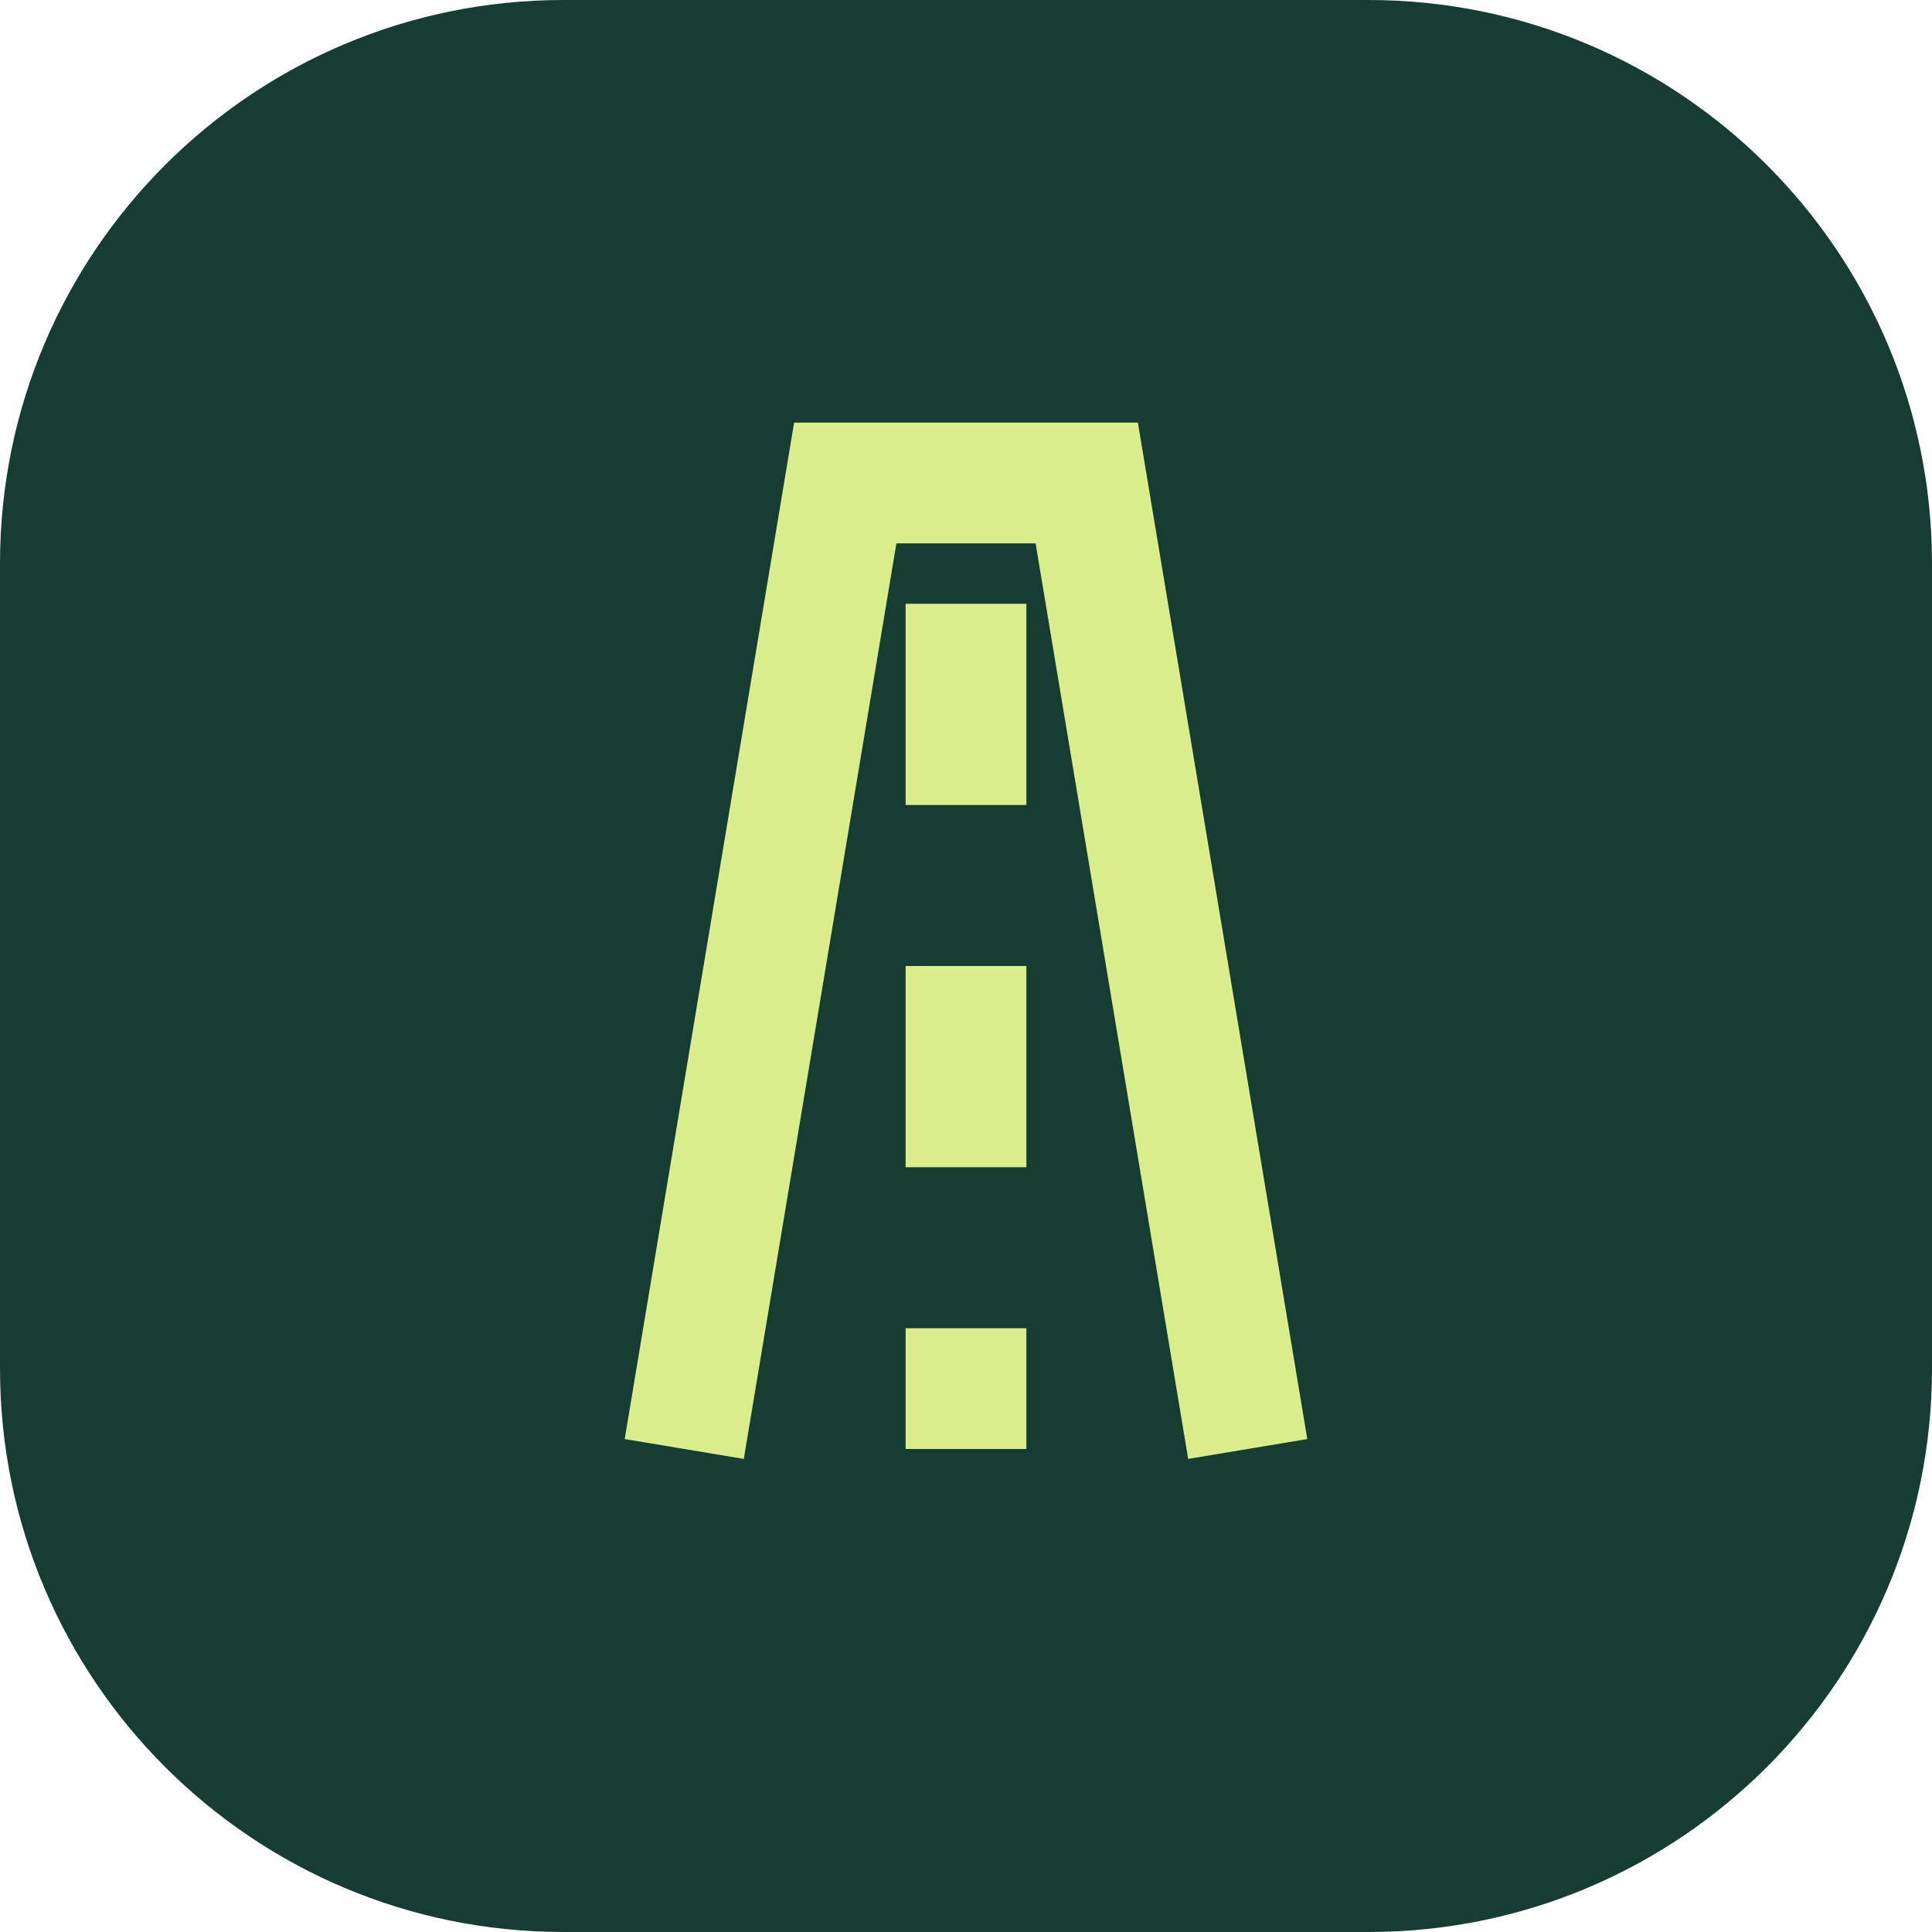
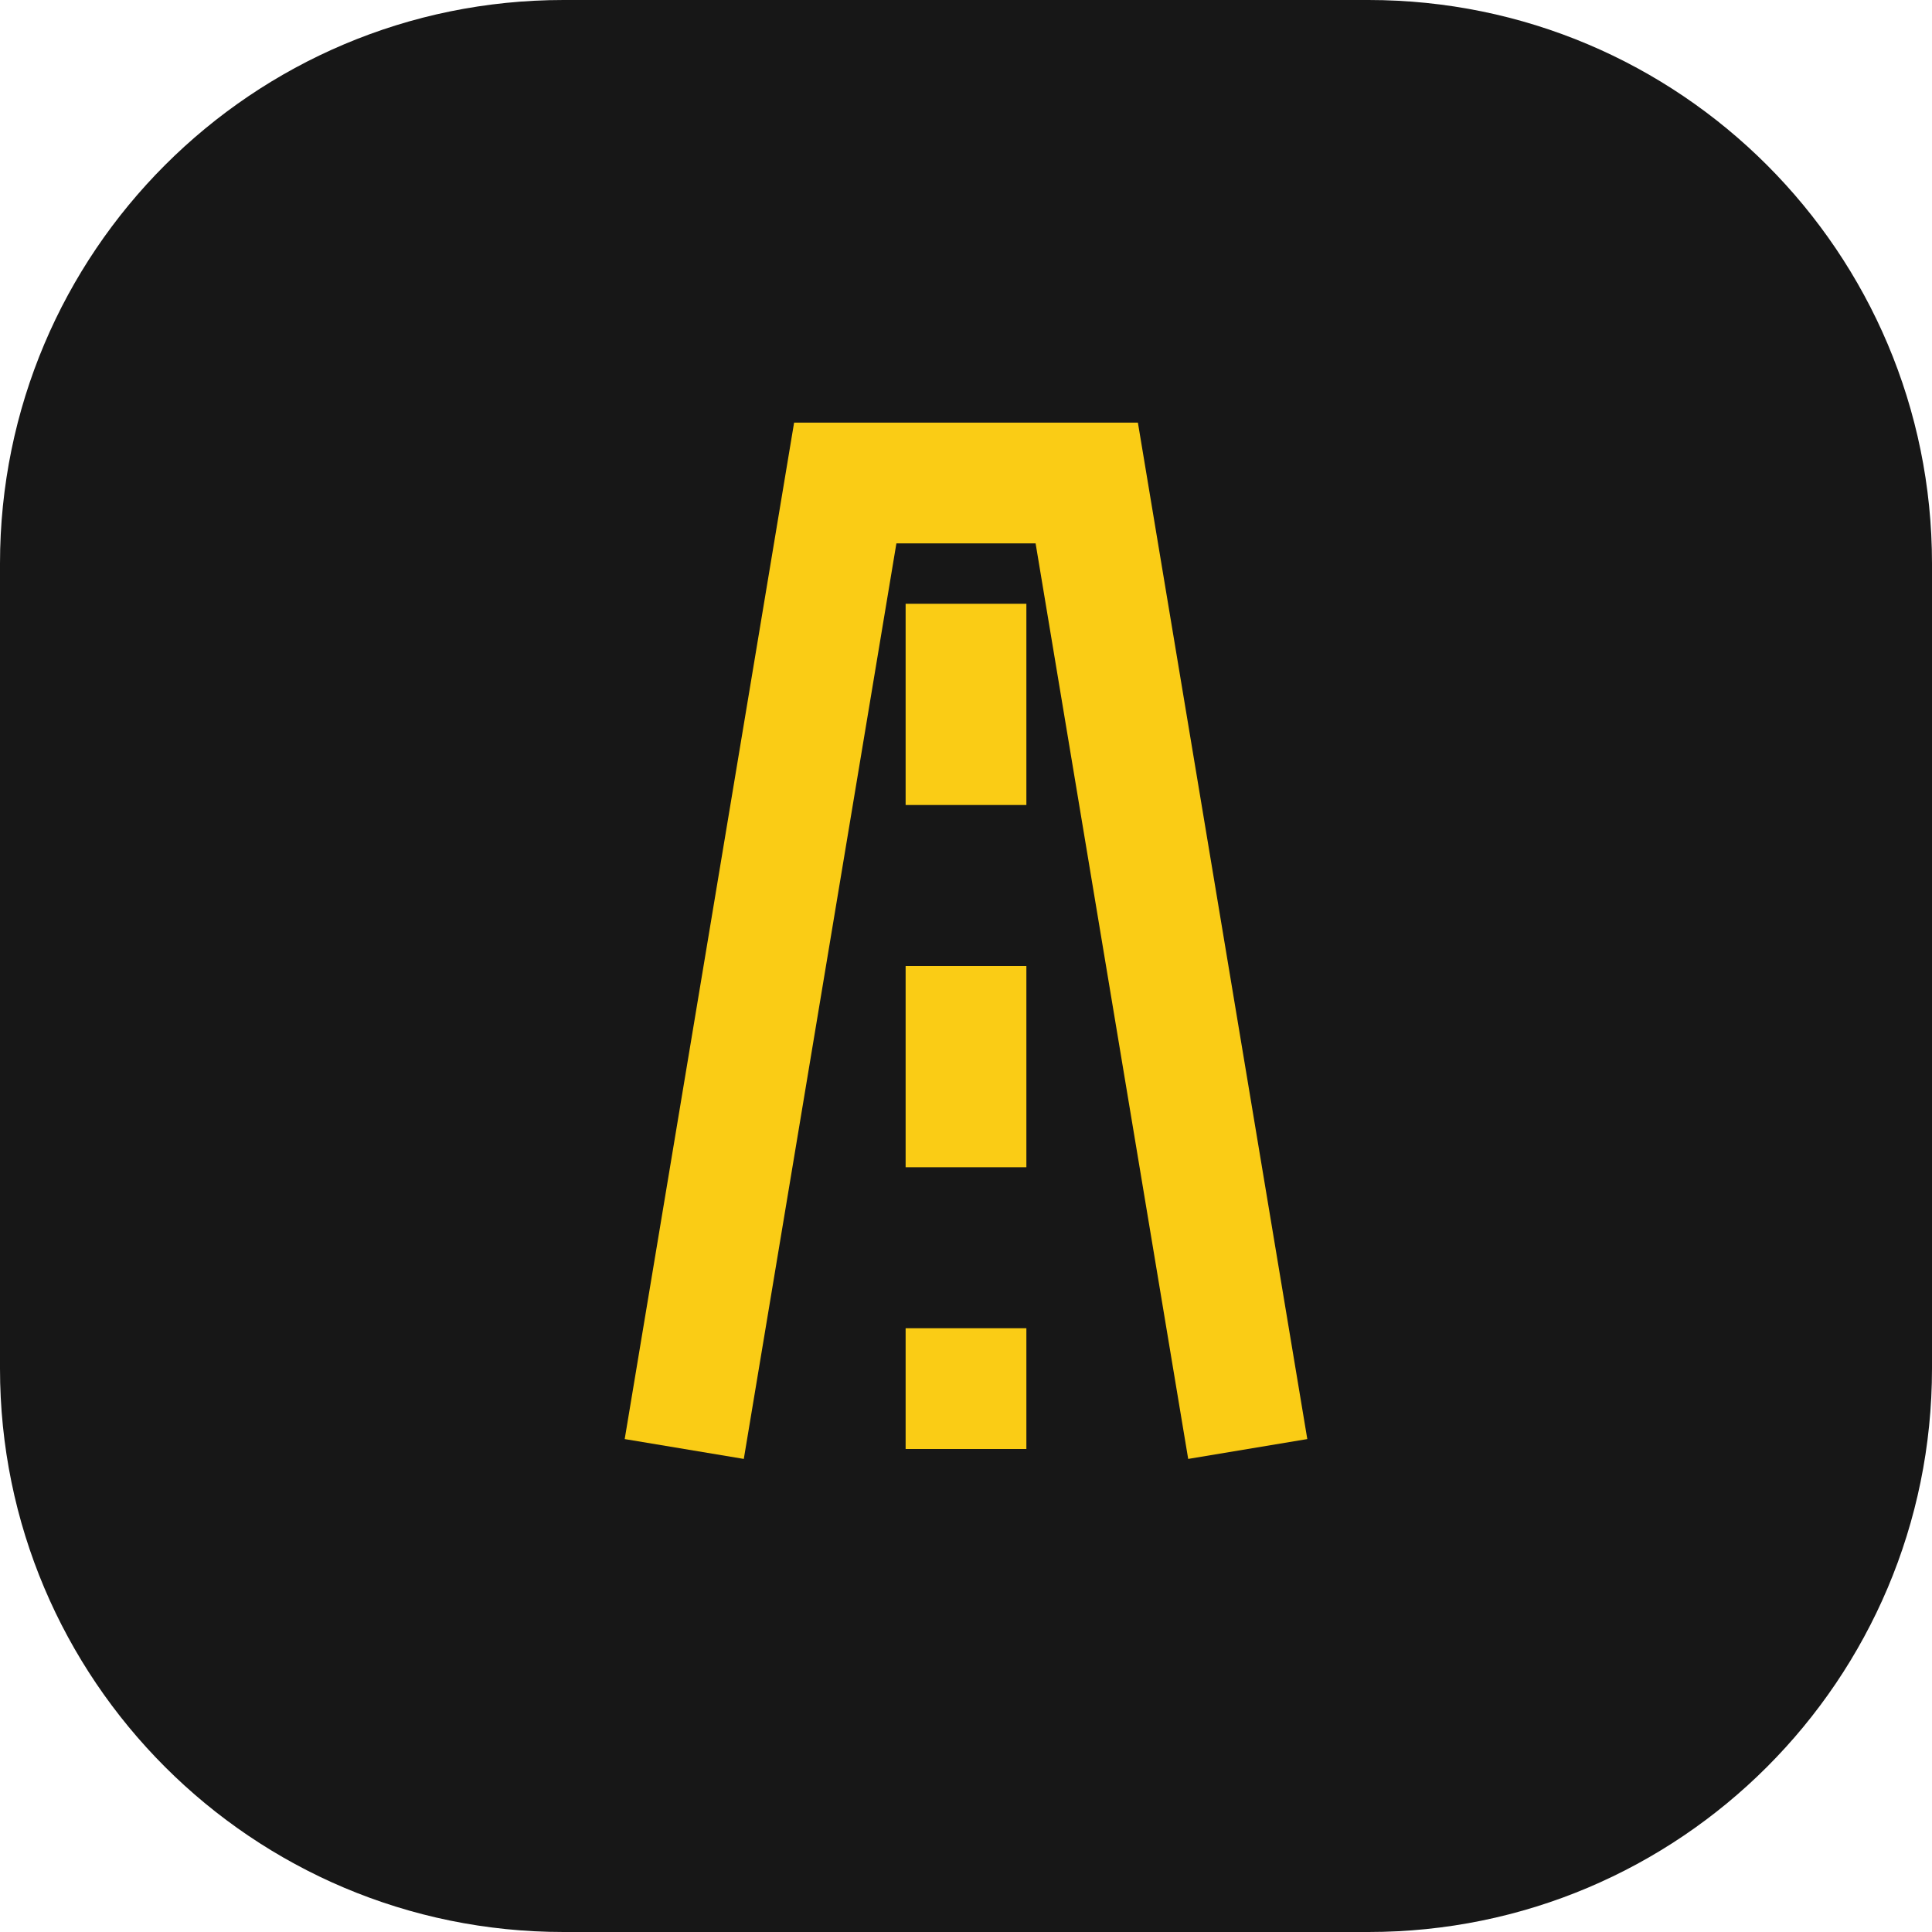
<svg xmlns="http://www.w3.org/2000/svg" viewBox="0 0 48 48">
-   <rect width="48" height="48" rx="14" fill="#173d33" />
-   <path d="M17 36l4-24h6l4 24M24 15v5m0 4v5m0 4v3" fill="none" stroke="#d9ed8d" stroke-width="3" />
+   <rect width="48" height="48" rx="14" fill="#171717" />
+   <path d="M17 36l4-24h6l4 24M24 15v5m0 4v5m0 4v3" fill="none" stroke="#facc15" stroke-width="3" />
</svg>
